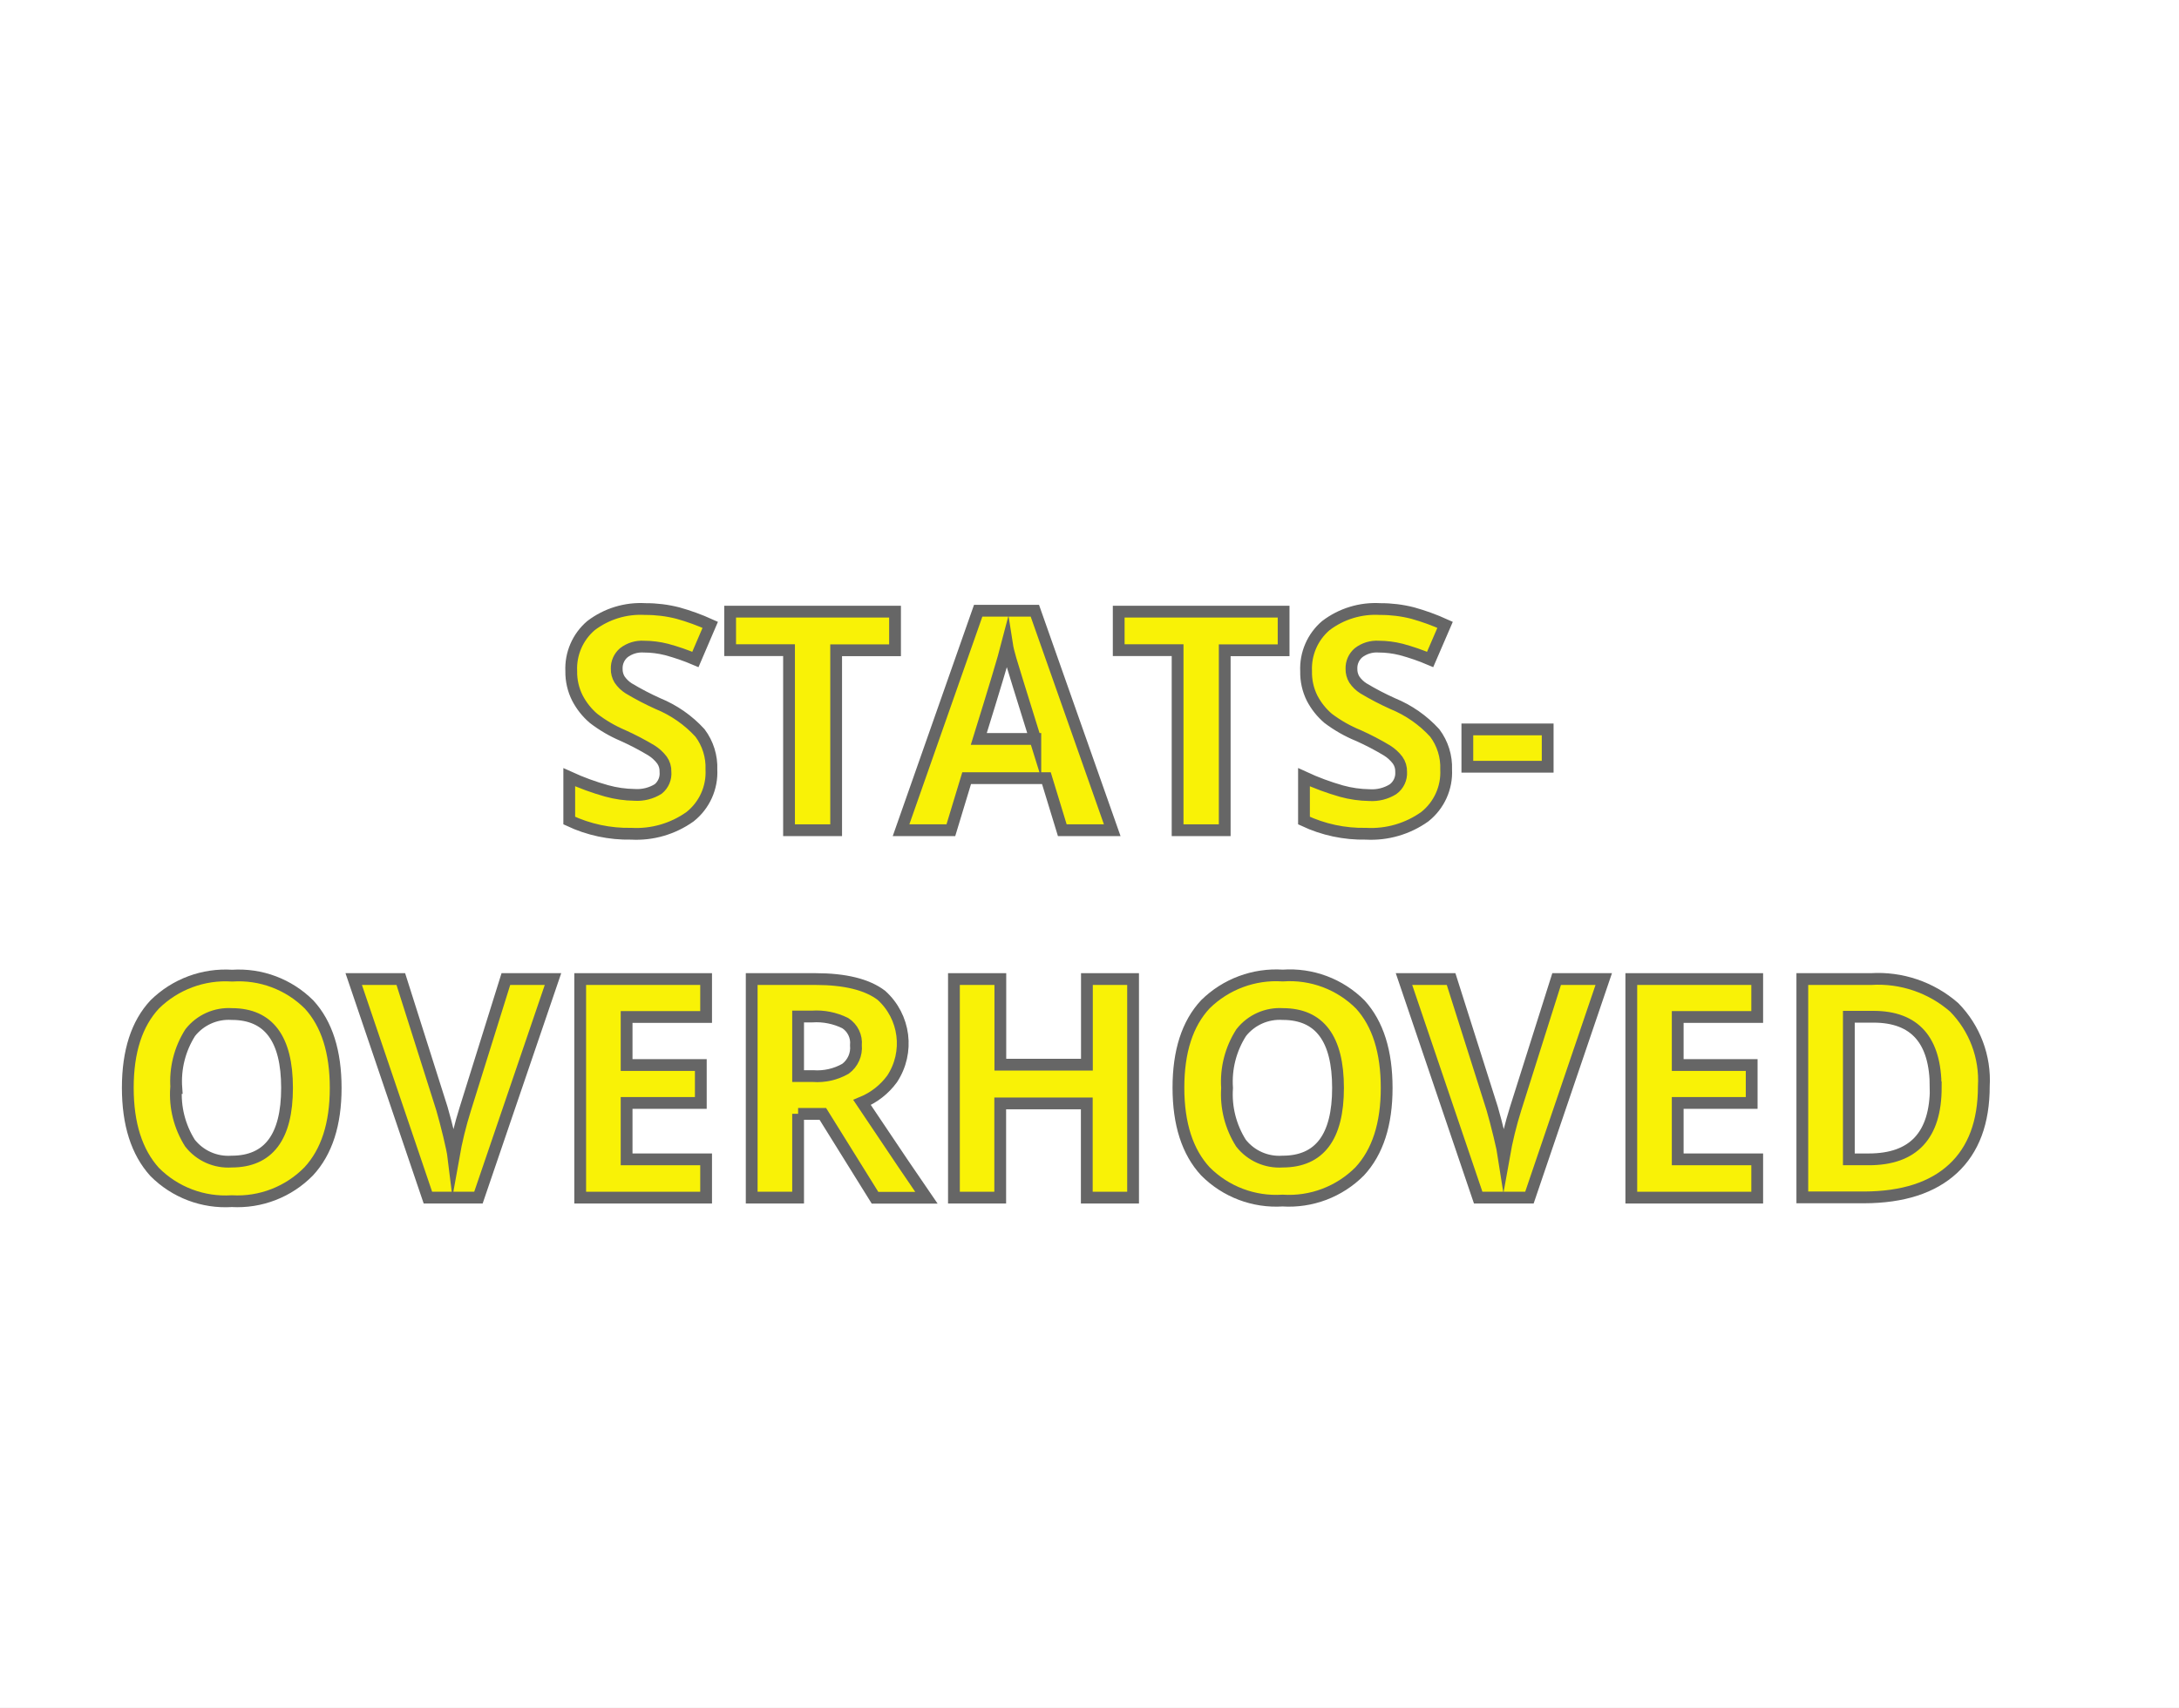
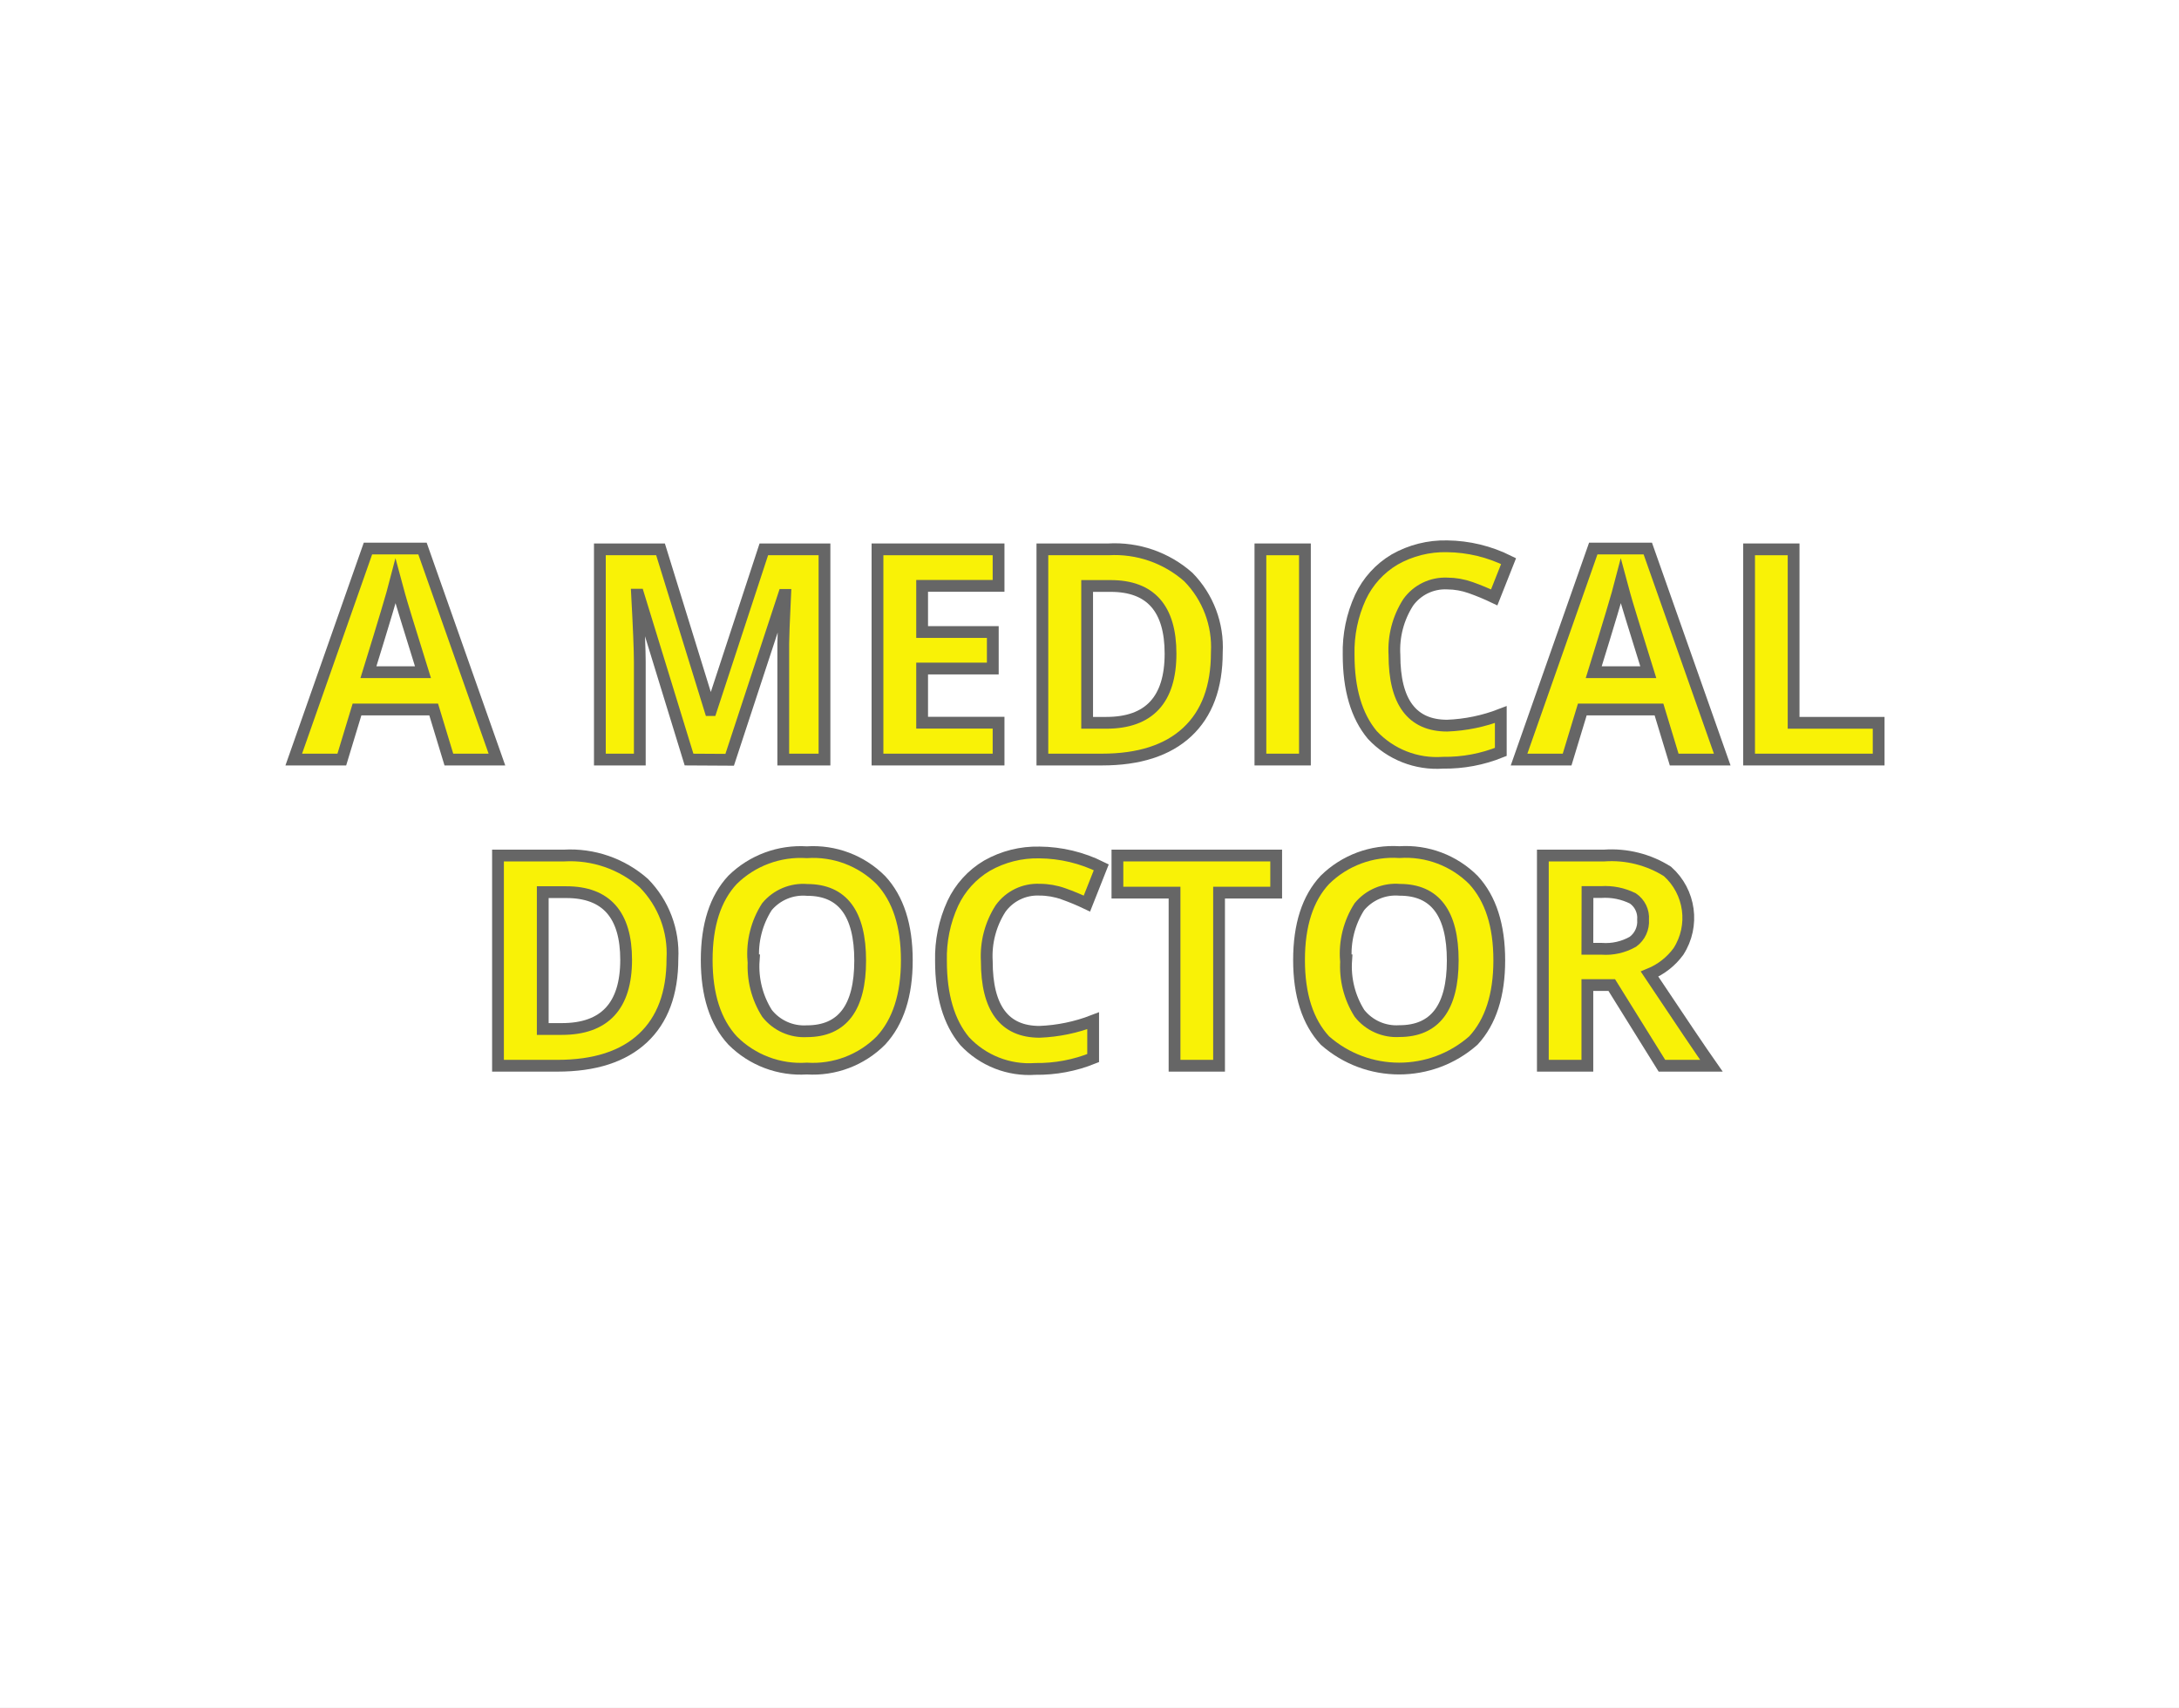
- <svg xmlns="http://www.w3.org/2000/svg" id="BG" viewBox="0 0 185 145">
+ <svg xmlns="http://www.w3.org/2000/svg" viewBox="0 0 185 145">
  <defs>
    <style>.cls-1{fill:#fff;}.cls-2{fill:#f9f206;stroke:#666;stroke-miterlimit:10;}</style>
  </defs>
-   <rect class="cls-1" width="185" height="145" />
-   <path class="cls-2" d="M60.9,65.35a4.8,4.8,0,0,1-1.81,4,7.86,7.86,0,0,1-5,1.45,11.82,11.82,0,0,1-5.26-1.12V66A21.68,21.68,0,0,0,52,67.16a9.42,9.42,0,0,0,2.38.34,3.38,3.38,0,0,0,2-.5A1.69,1.69,0,0,0,57,65.54a1.63,1.63,0,0,0-.3-1,3.39,3.39,0,0,0-.9-0.82,23,23,0,0,0-2.41-1.26A11.42,11.42,0,0,1,50.89,61a5.76,5.76,0,0,1-1.36-1.71A4.89,4.89,0,0,1,49,57a4.8,4.8,0,0,1,1.67-3.87,6.94,6.94,0,0,1,4.62-1.41,10.91,10.91,0,0,1,2.76.34,19,19,0,0,1,2.75,1L59.54,56a18.51,18.51,0,0,0-2.46-.85,7.91,7.91,0,0,0-1.91-.24,2.53,2.53,0,0,0-1.71.52,1.72,1.72,0,0,0-.6,1.36,1.68,1.68,0,0,0,.24.91,2.65,2.65,0,0,0,.77.75,23.72,23.72,0,0,0,2.49,1.3,9.93,9.93,0,0,1,3.57,2.49A4.87,4.87,0,0,1,60.9,65.35Z" transform="translate(-0.5 0)" />
-   <path class="cls-2" d="M71.43,70.5H67.49V55.21h-5V51.94h14v3.28h-5V70.5Z" transform="translate(-0.5 0)" />
-   <path class="cls-2" d="M90.69,70.5l-1.35-4.42H82.57L81.23,70.5H77l6.55-18.64h4.81L94.93,70.5H90.69ZM88.4,62.78q-1.87-6-2.1-6.79T86,54.75q-0.42,1.63-2.4,8H88.4Z" transform="translate(-0.5 0)" />
-   <path class="cls-2" d="M104.42,70.5h-3.94V55.21h-5V51.94h14v3.28h-5V70.5Z" transform="translate(-0.5 0)" />
-   <path class="cls-2" d="M123.28,65.35a4.8,4.8,0,0,1-1.81,4,7.86,7.86,0,0,1-5,1.45,11.82,11.82,0,0,1-5.26-1.12V66a21.68,21.68,0,0,0,3.18,1.18,9.42,9.42,0,0,0,2.38.34,3.38,3.38,0,0,0,2-.5,1.69,1.69,0,0,0,.69-1.47,1.63,1.63,0,0,0-.3-1,3.39,3.39,0,0,0-.9-0.82,23,23,0,0,0-2.41-1.26A11.42,11.42,0,0,1,113.26,61a5.76,5.76,0,0,1-1.36-1.71,4.89,4.89,0,0,1-.51-2.29,4.8,4.8,0,0,1,1.67-3.87,6.94,6.94,0,0,1,4.62-1.41,10.91,10.91,0,0,1,2.76.34,19,19,0,0,1,2.75,1L121.92,56a18.51,18.51,0,0,0-2.46-.85,7.91,7.91,0,0,0-1.91-.24,2.53,2.53,0,0,0-1.71.52,1.72,1.72,0,0,0-.6,1.36,1.68,1.68,0,0,0,.24.91,2.65,2.65,0,0,0,.77.75,23.72,23.72,0,0,0,2.49,1.3,9.93,9.93,0,0,1,3.57,2.49A4.87,4.87,0,0,1,123.28,65.35Z" transform="translate(-0.5 0)" />
-   <path class="cls-2" d="M125.08,65.12V61.94h6.82v3.17h-6.82Z" transform="translate(-0.5 0)" />
-   <path class="cls-2" d="M29,92.39q0,4.61-2.29,7.08A8.47,8.47,0,0,1,20.18,102a8.47,8.47,0,0,1-6.55-2.48Q11.35,97,11.35,92.37t2.29-7.08a8.56,8.56,0,0,1,6.57-2.44,8.45,8.45,0,0,1,6.54,2.46Q29,87.77,29,92.39Zm-13.55,0a7.75,7.75,0,0,0,1.18,4.68,4.13,4.13,0,0,0,3.53,1.57q4.71,0,4.71-6.26t-4.68-6.27a4.16,4.16,0,0,0-3.54,1.58A7.72,7.72,0,0,0,15.47,92.39Z" transform="translate(-0.5 0)" />
-   <path class="cls-2" d="M43.45,83.14h4L41.12,101.7H36.83l-6.3-18.56h4l3.49,11q0.29,1,.6,2.28T39,98.27a32.44,32.44,0,0,1,1-4.09Z" transform="translate(-0.5 0)" />
-   <path class="cls-2" d="M60.45,101.7H49.76V83.14H60.45v3.22H53.7v4.08H60v3.22H53.7v4.79h6.75v3.25Z" transform="translate(-0.5 0)" />
-   <path class="cls-2" d="M68.26,94.58v7.12H64.32V83.14h5.41q3.78,0,5.6,1.38a5.49,5.49,0,0,1,.91,7.1,6,6,0,0,1-2.55,2q4.19,6.26,5.46,8.09H74.79l-4.43-7.12H68.26Zm0-3.2h1.27a4.85,4.85,0,0,0,2.75-.62,2.22,2.22,0,0,0,.89-2,2,2,0,0,0-.91-1.88,5.51,5.51,0,0,0-2.81-.56H68.26v5Z" transform="translate(-0.5 0)" />
-   <path class="cls-2" d="M96.7,101.7H92.77v-8H85.42v8H81.49V83.14h3.94v7.27h7.35V83.14H96.7V101.7Z" transform="translate(-0.5 0)" />
-   <path class="cls-2" d="M118.23,92.39q0,4.61-2.29,7.08a8.47,8.47,0,0,1-6.55,2.48,8.47,8.47,0,0,1-6.55-2.48q-2.29-2.48-2.29-7.11t2.29-7.08a8.56,8.56,0,0,1,6.57-2.44A8.45,8.45,0,0,1,116,85.31Q118.23,87.77,118.23,92.39Zm-13.55,0a7.75,7.75,0,0,0,1.18,4.68,4.13,4.13,0,0,0,3.53,1.57q4.71,0,4.71-6.26t-4.68-6.27a4.16,4.16,0,0,0-3.54,1.58A7.72,7.72,0,0,0,104.68,92.39Z" transform="translate(-0.5 0)" />
-   <path class="cls-2" d="M132.66,83.14h4l-6.31,18.56H126l-6.3-18.56h4l3.49,11q0.29,1,.6,2.28t0.39,1.81a32.44,32.44,0,0,1,1-4.09Z" transform="translate(-0.5 0)" />
-   <path class="cls-2" d="M149.66,101.7H139V83.14h10.69v3.22h-6.75v4.08h6.28v3.22h-6.28v4.79h6.75v3.25Z" transform="translate(-0.5 0)" />
-   <path class="cls-2" d="M168.93,92.24q0,4.58-2.61,7t-7.54,2.44h-5.26V83.14h5.83a9.81,9.81,0,0,1,7.06,2.4A8.83,8.83,0,0,1,168.93,92.24Zm-4.09.1q0-6-5.28-6h-2.09V98.45h1.69Q164.85,98.45,164.85,92.34Z" transform="translate(-0.5 0)" />
+   <g id="BG">
+     <rect class="cls-1" width="185" height="145" />
+   </g>
+   <g id="Undskyld">
+     <g id="PERSON">
+       <path class="cls-2" d="M38.61,64.5l-1.29-4.25H30.81L29.52,64.5H25.44l6.3-17.92h4.63L42.69,64.5Zm-2.2-7.42q-1.8-5.77-2-6.53t-.32-1.2q-.4,1.56-2.31,7.73Z" transform="translate(-0.5 0)" />
+       <path class="cls-2" d="M59,64.5l-4.3-14h-.11q.23,4.27.23,5.7v8.3H51.43V46.65h5.15L60.8,60.3h.07l4.48-13.65h5.15V64.5H67V56.05q0-.6,0-1.38t.16-4.15h-.11l-4.6,14Z" transform="translate(-0.5 0)" />
+       <path class="cls-2" d="M85.28,64.5H75V46.65H85.28v3.1H78.79v3.92h6v3.1h-6v4.6h6.49Z" transform="translate(-0.5 0)" />
+       <path class="cls-2" d="M103.81,55.41q0,4.41-2.51,6.75T94.06,64.5H89V46.65h5.6A9.44,9.44,0,0,1,101.39,49,8.49,8.49,0,0,1,103.81,55.41Zm-3.93.1q0-5.75-5.08-5.75h-2V61.38h1.62Q99.88,61.38,99.88,55.5Z" transform="translate(-0.5 0)" />
+       <path class="cls-2" d="M107.51,64.5V46.65h3.78V64.5Z" transform="translate(-0.5 0)" />
+       <path class="cls-2" d="M123.37,49.55a3.86,3.86,0,0,0-3.31,1.6,7.47,7.47,0,0,0-1.17,4.47q0,6,4.48,6a14.15,14.15,0,0,0,4.55-.94v3.17a12.64,12.64,0,0,1-4.91.92,7.48,7.48,0,0,1-6-2.36Q115,60,115,55.6a11.07,11.07,0,0,1,1-4.88,7.33,7.33,0,0,1,2.91-3.21,8.62,8.62,0,0,1,4.45-1.12,12,12,0,0,1,5.22,1.26l-1.22,3.08a20.21,20.21,0,0,0-2-.83A6,6,0,0,0,123.37,49.55Z" transform="translate(-0.5 0)" />
+       <path class="cls-2" d="M142.64,64.5l-1.29-4.25h-6.51l-1.29,4.25h-4.08l6.3-17.92h4.63l6.32,17.92Zm-2.2-7.42q-1.8-5.77-2-6.53t-.32-1.2q-.4,1.56-2.31,7.73Z" transform="translate(-0.5 0)" />
+       <path class="cls-2" d="M149,64.5V46.65h3.78V61.38H160V64.5Z" transform="translate(-0.5 0)" />
+       <path class="cls-2" d="M57.59,81.41q0,4.41-2.51,6.75T47.83,90.5H42.78V72.65h5.6A9.44,9.44,0,0,1,55.17,75,8.49,8.49,0,0,1,57.59,81.41Zm-3.93.1q0-5.75-5.08-5.75h-2V87.38h1.62Q53.66,87.38,53.66,81.5Z" transform="translate(-0.5 0)" />
+       <path class="cls-2" d="M77.49,81.55q0,4.43-2.2,6.81A8.15,8.15,0,0,1,69,90.74a8.15,8.15,0,0,1-6.3-2.38q-2.2-2.38-2.2-6.84t2.2-6.81A8.24,8.24,0,0,1,69,72.37a8.12,8.12,0,0,1,6.29,2.37Q77.49,77.11,77.49,81.55Zm-13,0a7.46,7.46,0,0,0,1.13,4.5A4,4,0,0,0,69,87.57q4.53,0,4.53-6t-4.5-6A4,4,0,0,0,65.61,77,7.42,7.42,0,0,0,64.46,81.55Z" transform="translate(-0.5 0)" />
+       <path class="cls-2" d="M88.76,75.55a3.86,3.86,0,0,0-3.31,1.6,7.47,7.47,0,0,0-1.17,4.47q0,6,4.48,6a14.15,14.15,0,0,0,4.55-.94v3.17a12.64,12.64,0,0,1-4.91.92,7.48,7.48,0,0,1-6-2.36Q80.39,86,80.39,81.6a11.07,11.07,0,0,1,1-4.88,7.33,7.33,0,0,1,2.91-3.21,8.62,8.62,0,0,1,4.45-1.12A12,12,0,0,1,94,73.65l-1.22,3.08a20.21,20.21,0,0,0-2-.83A6,6,0,0,0,88.76,75.55Z" transform="translate(-0.5 0)" />
+       <path class="cls-2" d="M104,90.5h-3.78V75.8H95.37V72.65h13.48V75.8H104Z" transform="translate(-0.5 0)" />
+       <path class="cls-2" d="M127.79,81.55q0,4.43-2.2,6.81a9.53,9.53,0,0,1-12.6,0q-2.2-2.38-2.2-6.84t2.2-6.81a8.24,8.24,0,0,1,6.32-2.35,8.12,8.12,0,0,1,6.29,2.37Q127.79,77.11,127.79,81.55Zm-13,0a7.46,7.46,0,0,0,1.13,4.5,4,4,0,0,0,3.39,1.51q4.53,0,4.53-6t-4.5-6A4,4,0,0,0,115.91,77,7.42,7.42,0,0,0,114.77,81.55Z" transform="translate(-0.5 0)" />
+       <path class="cls-2" d="M135.27,83.65V90.5h-3.78V72.65h5.2A8.9,8.9,0,0,1,142.07,74,5.28,5.28,0,0,1,143,80.8a5.74,5.74,0,0,1-2.45,1.92q4,6,5.25,7.78h-4.2l-4.26-6.85Zm0-3.08h1.22a4.67,4.67,0,0,0,2.65-.6A2.13,2.13,0,0,0,140,78.1a2,2,0,0,0-.87-1.81,5.3,5.3,0,0,0-2.7-.54h-1.15Z" transform="translate(-0.5 0)" />
+     </g>
+   </g>
</svg>
